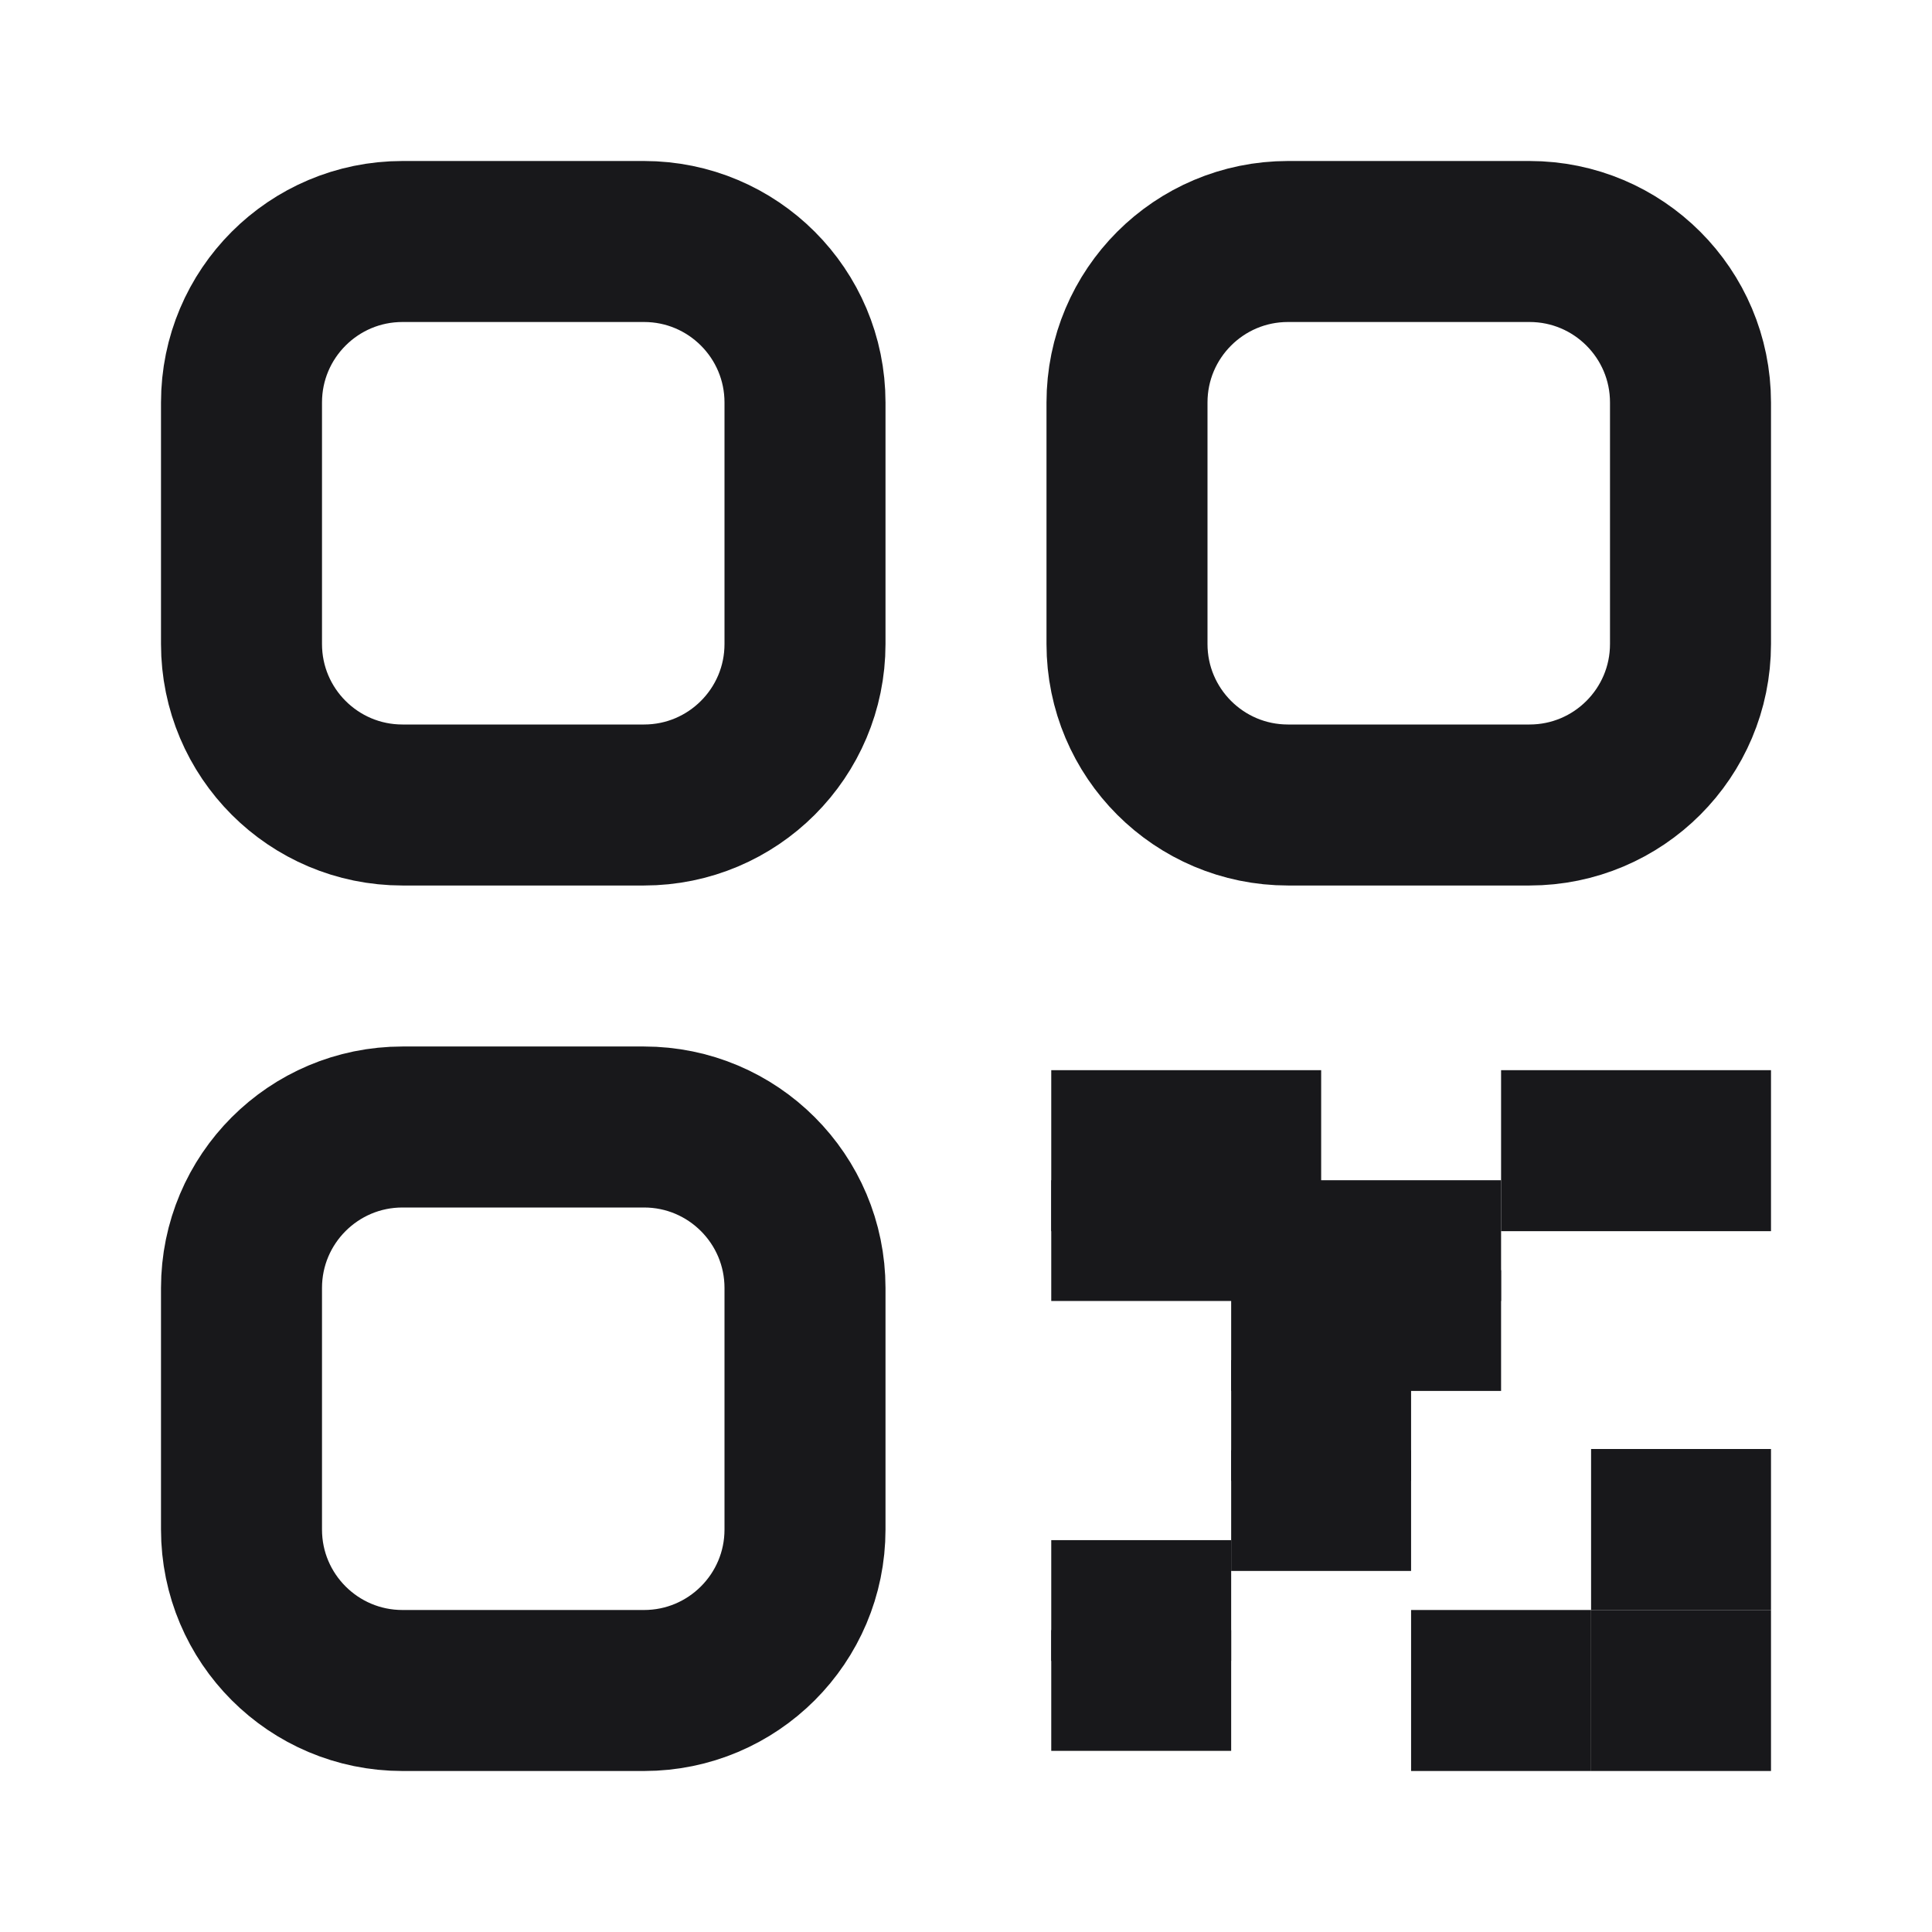
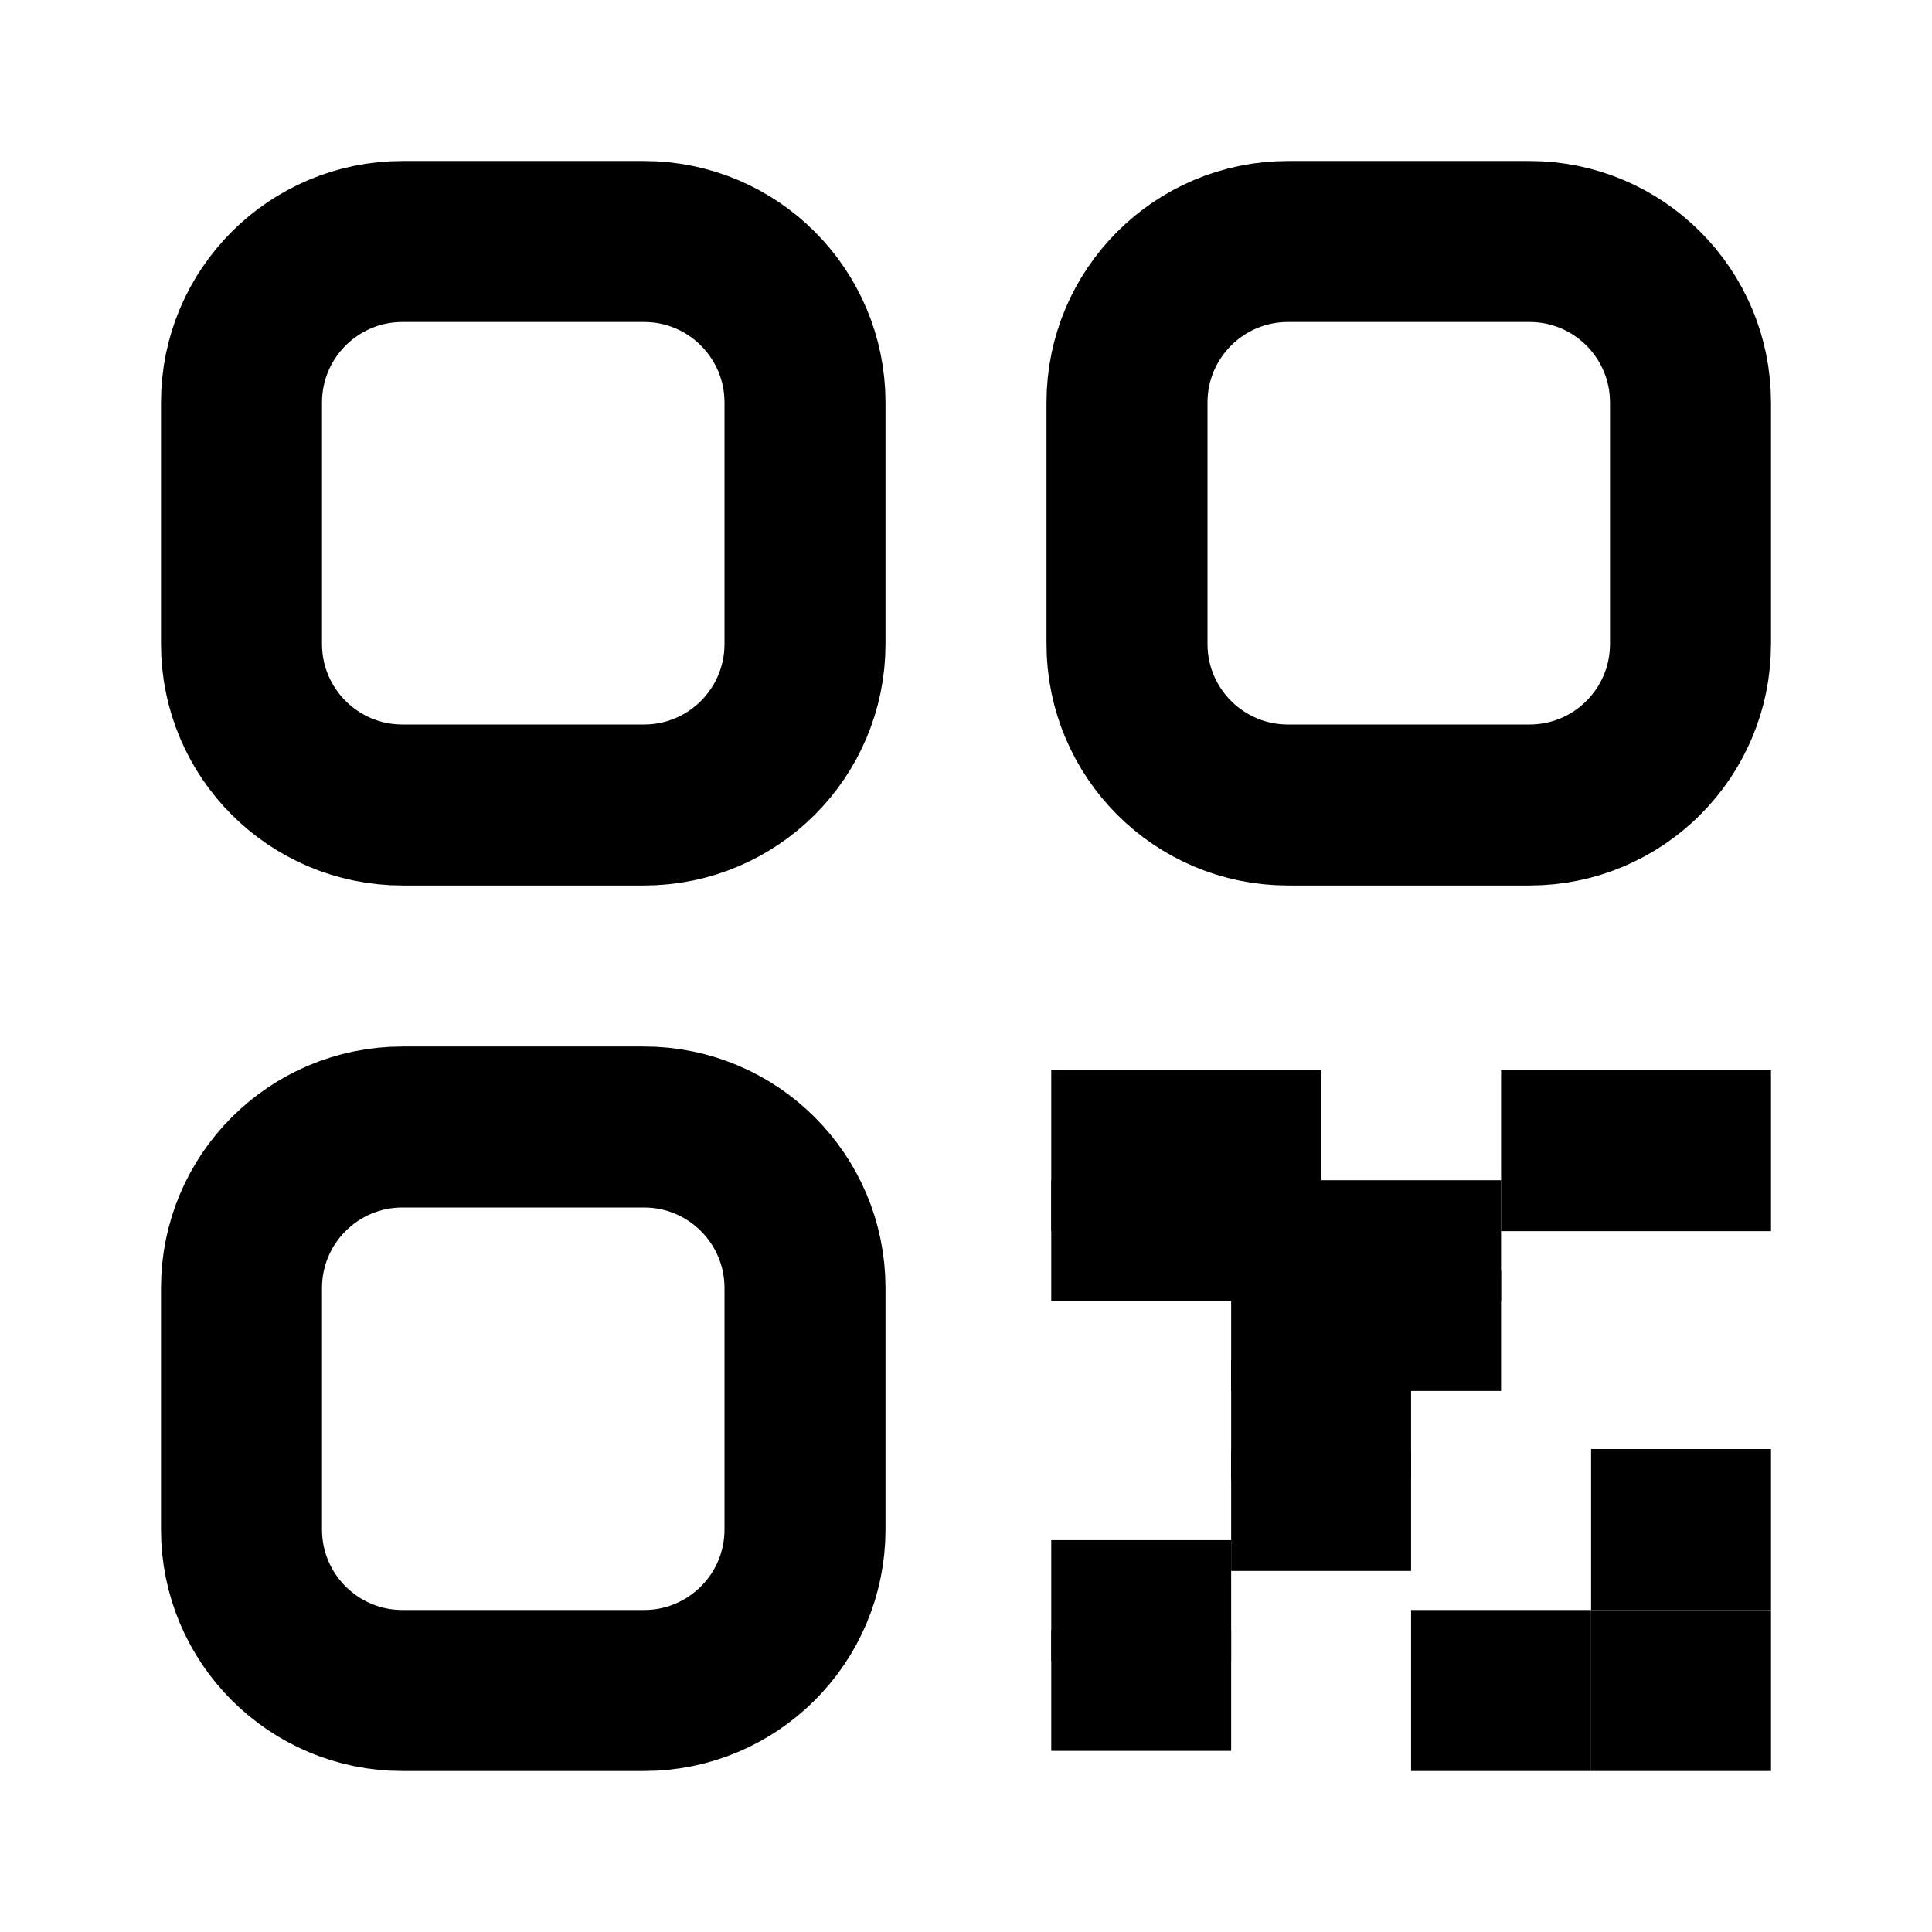
<svg xmlns="http://www.w3.org/2000/svg" width="24" height="24" viewBox="0 0 24 24" fill="none">
-   <rect x="3" y="3" width="7" height="7" rx="2" stroke="#18181B" stroke-width="2" />
-   <rect x="3" y="14" width="7" height="7" rx="2" stroke="#18181B" stroke-width="2" />
-   <rect x="14" y="3" width="7" height="7" rx="2" stroke="#18181B" stroke-width="2" />
-   <path d="M13.059 14.294H16.412" stroke="#18181B" stroke-width="2" stroke-linejoin="round" />
-   <path d="M19.765 19L22 19" stroke="#18181B" stroke-width="2" stroke-linejoin="round" />
-   <path d="M19.765 21L22 21" stroke="#18181B" stroke-width="2" stroke-linejoin="round" />
-   <path d="M17.529 21L19.765 21" stroke="#18181B" stroke-width="2" stroke-linejoin="round" />
-   <path d="M18.647 14.294H22" stroke="#18181B" stroke-width="2" stroke-linejoin="round" />
-   <path d="M13.059 15.411H18.647" stroke="#18181B" stroke-width="1.5" stroke-linejoin="round" />
-   <path d="M15.294 17.646H17.529" stroke="#18181B" stroke-width="1.5" stroke-linejoin="round" />
-   <path d="M15.294 18.765H17.529" stroke="#18181B" stroke-width="1.5" stroke-linejoin="round" />
-   <path d="M13.059 19.882H15.294" stroke="#18181B" stroke-width="1.5" stroke-linejoin="round" />
-   <path d="M13.059 21H15.294" stroke="#18181B" stroke-width="1.5" stroke-linejoin="round" />
-   <path d="M15.294 16.529H18.647" stroke="#18181B" stroke-width="1.5" stroke-linejoin="round" />
+   <rect x="3" y="3" width="7" height="7" rx="2" stroke="currentColor" stroke-width="2" />
+   <rect x="3" y="14" width="7" height="7" rx="2" stroke="currentColor" stroke-width="2" />
+   <rect x="14" y="3" width="7" height="7" rx="2" stroke="currentColor" stroke-width="2" />
+   <path d="M13.059 14.294H16.412" stroke="currentColor" stroke-width="2" stroke-linejoin="round" />
+   <path d="M19.765 19L22 19" stroke="currentColor" stroke-width="2" stroke-linejoin="round" />
+   <path d="M19.765 21L22 21" stroke="currentColor" stroke-width="2" stroke-linejoin="round" />
+   <path d="M17.529 21L19.765 21" stroke="currentColor" stroke-width="2" stroke-linejoin="round" />
+   <path d="M18.647 14.294H22" stroke="currentColor" stroke-width="2" stroke-linejoin="round" />
+   <path d="M13.059 15.411H18.647" stroke="currentColor" stroke-width="1.5" stroke-linejoin="round" />
+   <path d="M15.294 17.646H17.529" stroke="currentColor" stroke-width="1.5" stroke-linejoin="round" />
+   <path d="M15.294 18.765H17.529" stroke="currentColor" stroke-width="1.5" stroke-linejoin="round" />
+   <path d="M13.059 19.882H15.294" stroke="currentColor" stroke-width="1.5" stroke-linejoin="round" />
+   <path d="M13.059 21H15.294" stroke="currentColor" stroke-width="1.5" stroke-linejoin="round" />
+   <path d="M15.294 16.529H18.647" stroke="currentColor" stroke-width="1.5" stroke-linejoin="round" />
</svg>
